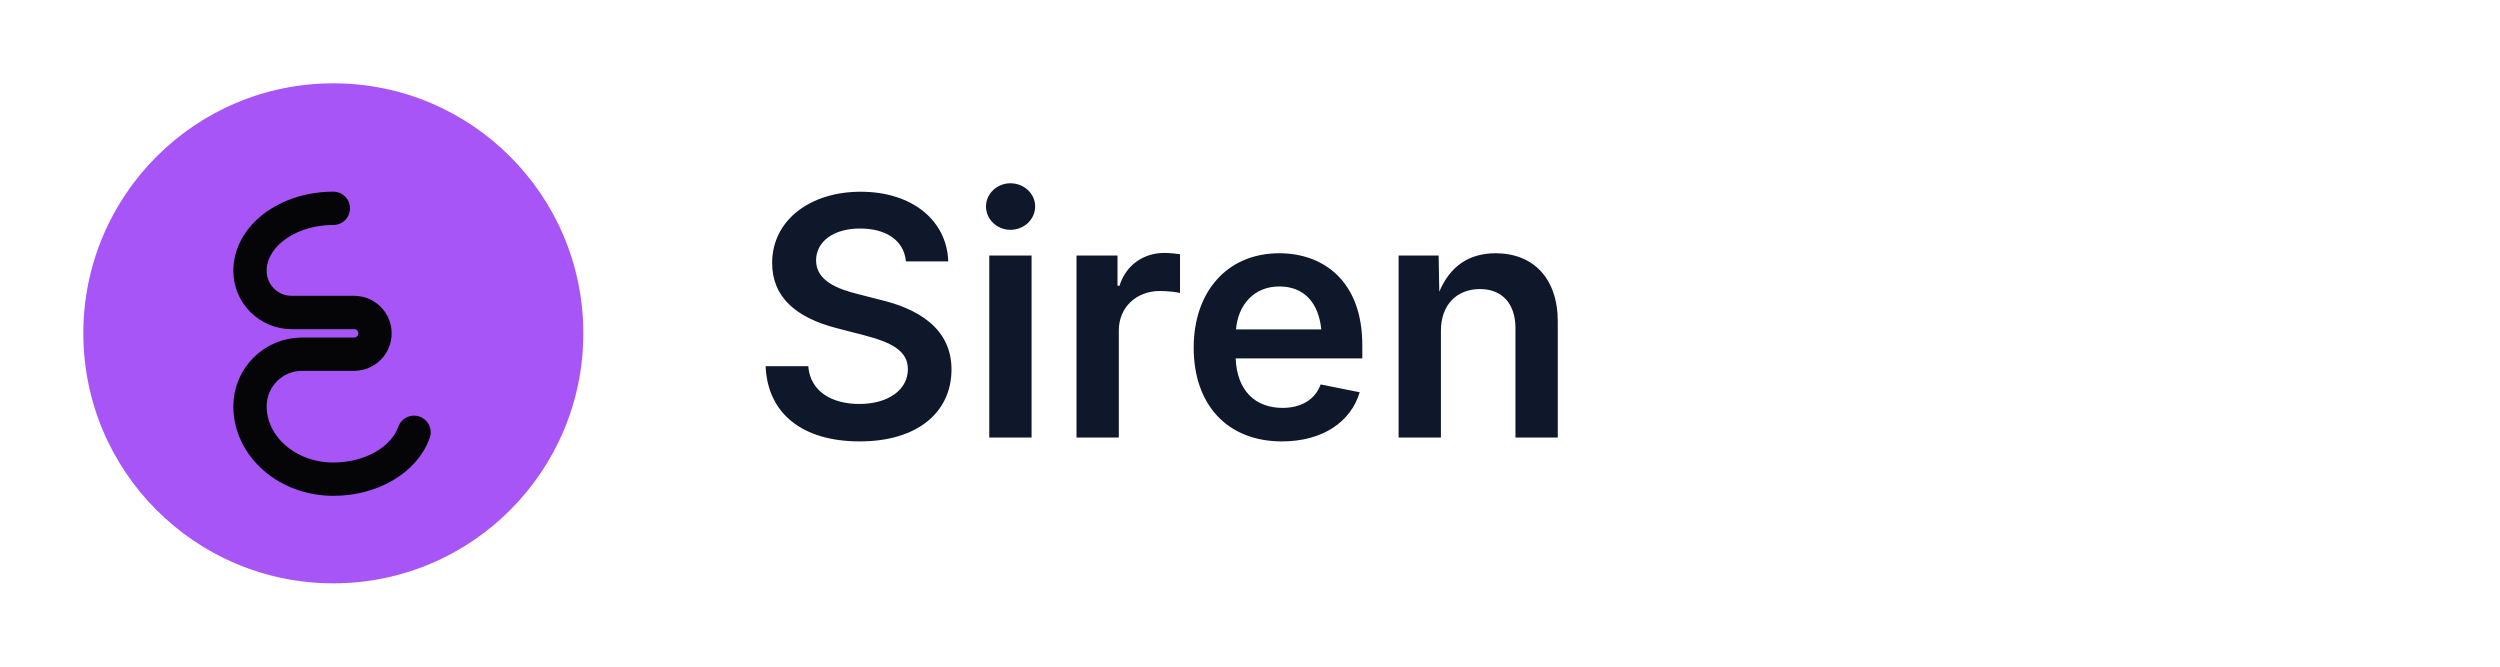
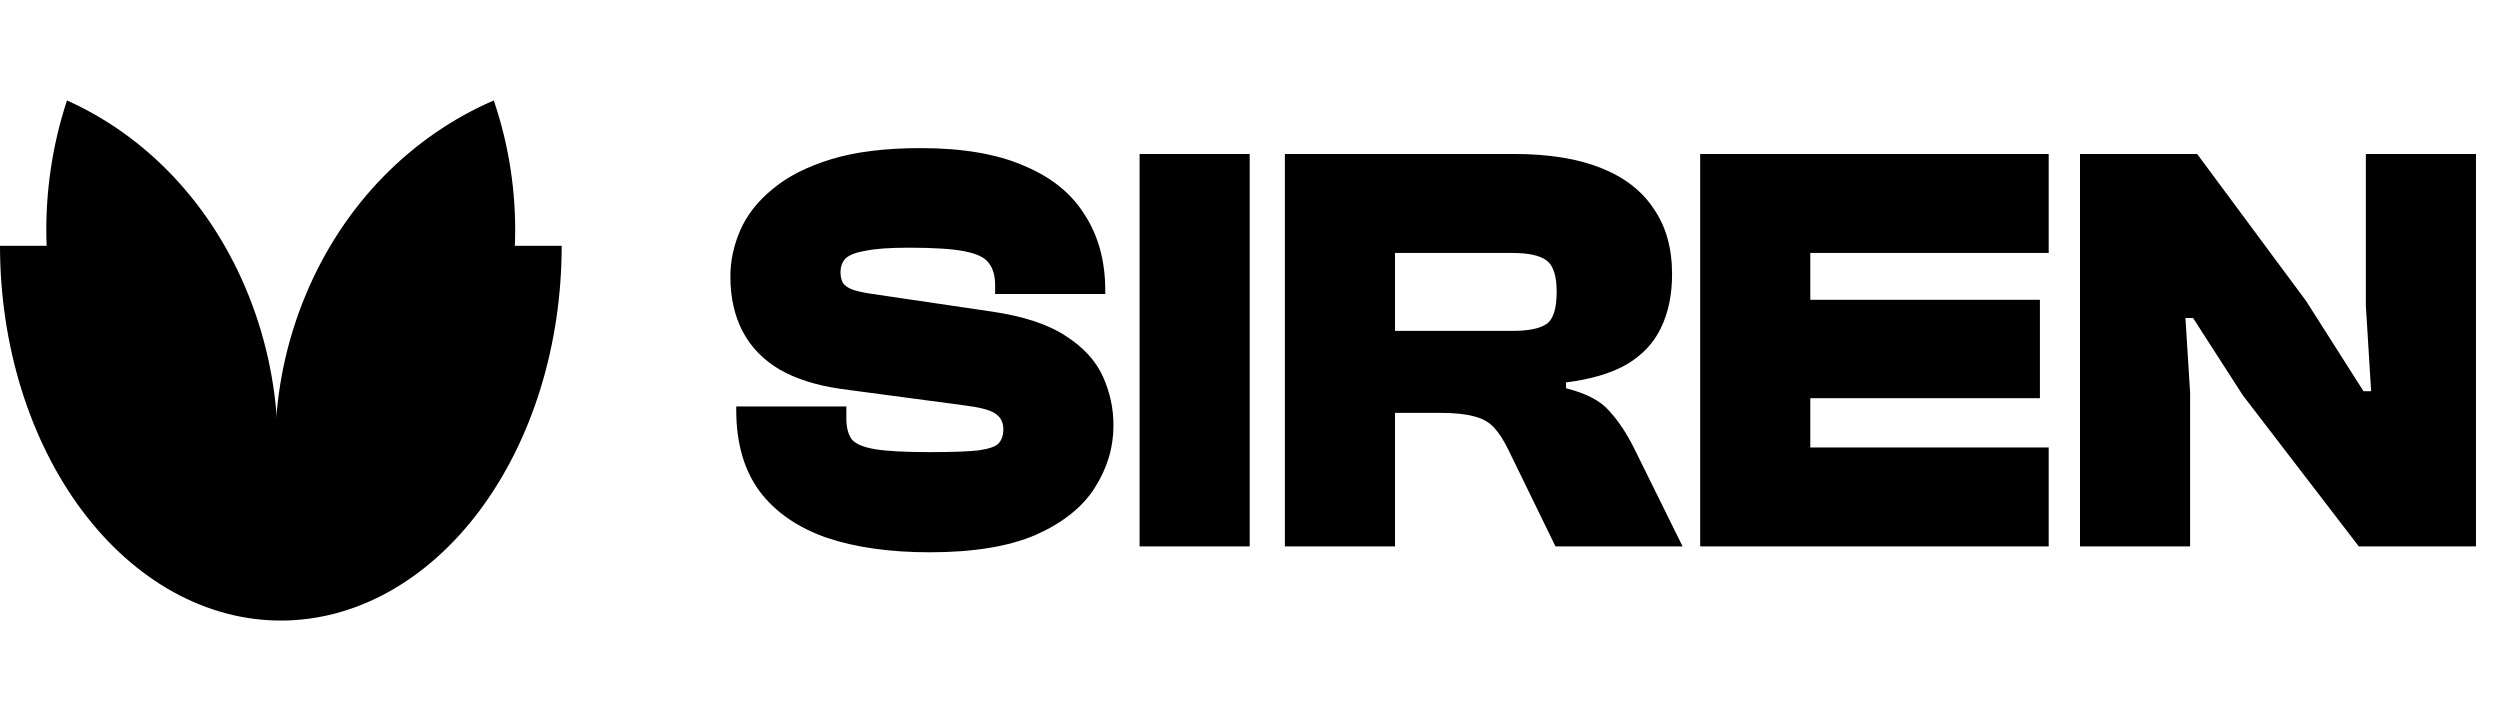
- <svg xmlns="http://www.w3.org/2000/svg" width="120" height="32" viewBox="0 0 120 32" fill="none">
-   <rect x="4" y="4" width="24" height="24" rx="12" fill="#a855f7" />
-   <path d="M16 10C13.791 10 12 11.343 12 13C12 14.105 12.895 15 14 15H17C17.552 15 18 15.448 18 16C18 16.552 17.552 17 17 17H14.5C13.119 17 12 18.119 12 19.5C12 21.433 13.791 23 16 23C17.849 23 19.415 22.055 19.874 20.75" stroke="#050508" stroke-width="1.6" stroke-linecap="round" />
-   <text x="36" y="21" fill="#0f172a" font-family="system-ui, -apple-system, BlinkMacSystemFont, 'SF Pro Text', sans-serif" font-size="16" font-weight="600">Siren</text>
+ <svg xmlns="http://www.w3.org/2000/svg" width="700" height="202" viewBox="0 0 700 202" fill="none">
+   <path d="M260.271 154.64C249.118 154.64 239.496 153.273 231.405 150.54C223.314 147.697 217.081 143.378 212.708 137.583C208.334 131.678 206.147 124.079 206.147 114.785V113.801H236.981V117.245C236.981 119.651 237.473 121.564 238.457 122.986C239.551 124.298 241.738 125.227 245.018 125.774C248.298 126.321 253.383 126.594 260.271 126.594C266.503 126.594 271.096 126.43 274.048 126.102C277 125.665 278.859 125.009 279.624 124.134C280.499 123.15 280.936 121.838 280.936 120.198C280.936 118.23 280.171 116.753 278.64 115.769C277.219 114.785 274.267 114.02 269.784 113.473L235.341 108.881C228.562 107.897 222.876 106.093 218.284 103.468C213.692 100.735 210.247 97.181 207.951 92.808C205.655 88.434 204.507 83.295 204.507 77.391C204.507 73.017 205.436 68.698 207.295 64.434C209.154 60.169 212.161 56.343 216.316 52.953C220.471 49.454 225.938 46.666 232.717 44.588C239.496 42.511 247.861 41.472 257.811 41.472C269.51 41.472 279.132 43.112 286.677 46.392C294.331 49.563 300.016 54.156 303.734 60.169C307.561 66.074 309.474 73.126 309.474 81.327V82.311H278.64V79.851C278.64 77.227 278.039 75.149 276.836 73.618C275.743 72.088 273.447 70.994 269.948 70.338C266.558 69.682 261.419 69.354 254.531 69.354C249.282 69.354 245.291 69.627 242.558 70.174C239.824 70.612 237.911 71.322 236.817 72.306C235.833 73.29 235.341 74.603 235.341 76.243C235.341 77.336 235.56 78.32 235.997 79.195C236.544 79.96 237.364 80.561 238.457 80.999C239.66 81.436 241.246 81.819 243.214 82.147L277.656 87.231C286.622 88.543 293.565 90.84 298.486 94.12C303.406 97.291 306.85 101.063 308.818 105.437C310.787 109.81 311.771 114.348 311.771 119.05C311.771 125.282 310.021 131.132 306.522 136.599C303.133 141.957 297.666 146.33 290.121 149.72C282.577 153 272.627 154.64 260.271 154.64ZM349.919 153H319.085V43.112H349.919V153ZM390.601 153H359.767V43.112H423.896C433.627 43.112 441.773 44.424 448.333 47.048C454.894 49.673 459.814 53.5 463.094 58.529C466.484 63.45 468.179 69.518 468.179 76.735C468.179 82.53 467.14 87.559 465.063 91.824C463.094 95.979 459.923 99.368 455.55 101.992C451.176 104.507 445.49 106.202 438.493 107.077V108.717C444.178 110.138 448.224 112.27 450.629 115.113C453.144 117.847 455.441 121.291 457.518 125.446L471.131 153H435.54L422.42 126.102C421.107 123.369 419.741 121.236 418.319 119.706C416.898 118.175 415.039 117.136 412.743 116.589C410.447 115.933 407.276 115.605 403.23 115.605H390.601V153ZM390.601 70.83V92.644H423.568C428.051 92.644 431.221 91.988 433.08 90.676C434.939 89.364 435.868 86.357 435.868 81.655C435.868 77.281 434.939 74.384 433.08 72.962C431.221 71.541 428.051 70.83 423.568 70.83H390.601ZM506.883 153H476.049V43.112H506.883V153ZM573.636 153H484.413V125.282H573.636V153ZM571.175 111.505H484.413V83.951H571.175V111.505ZM573.636 70.83H484.413V43.112H573.636V70.83ZM613.234 153H582.4V43.112H615.202L645.708 84.279L661.782 109.537H663.914L662.438 85.591V43.112H693.272V153H660.47L627.995 110.685L614.054 89.035H611.922L613.234 110.029V153Z" fill="black" />
+   <path d="M138.255 28.125C146.69 52.849 146.54 80.995 135.804 106.958C125.069 132.921 105.742 151.88 83.031 161.683C74.597 136.959 74.747 108.813 85.483 82.85C96.218 56.887 115.544 37.928 138.255 28.125Z" fill="black" />
+   <path d="M18.751 28.125C10.614 52.849 10.759 80.995 21.116 106.958C31.473 132.921 50.119 151.88 72.031 161.683C80.168 136.959 80.023 108.813 69.666 82.85C59.309 56.887 40.663 37.928 18.751 28.125Z" fill="black" />
+   <path d="M0 68.821C0 82.602 2.034 96.247 5.986 108.979C9.938 121.71 15.73 133.279 23.032 143.023C30.334 152.767 39.003 160.497 48.544 165.771C58.084 171.044 68.31 173.758 78.636 173.758C88.963 173.758 99.189 171.044 108.729 165.771C118.27 160.497 126.939 152.767 134.241 143.023C141.543 133.279 147.335 121.71 151.287 108.979C155.239 96.247 157.273 82.602 157.273 68.821L125.818 68.821C125.818 77.089 124.598 85.277 122.227 92.916C119.856 100.555 116.38 107.496 111.999 113.342C107.618 119.189 102.416 123.827 96.692 126.991C90.968 130.155 84.832 131.783 78.636 131.783C72.44 131.783 66.305 130.155 60.581 126.991C54.856 123.827 49.655 119.189 45.274 113.342C40.893 107.496 37.417 100.555 35.046 92.916C32.675 85.277 31.455 77.089 31.455 68.821H0Z" fill="black" />
</svg>
